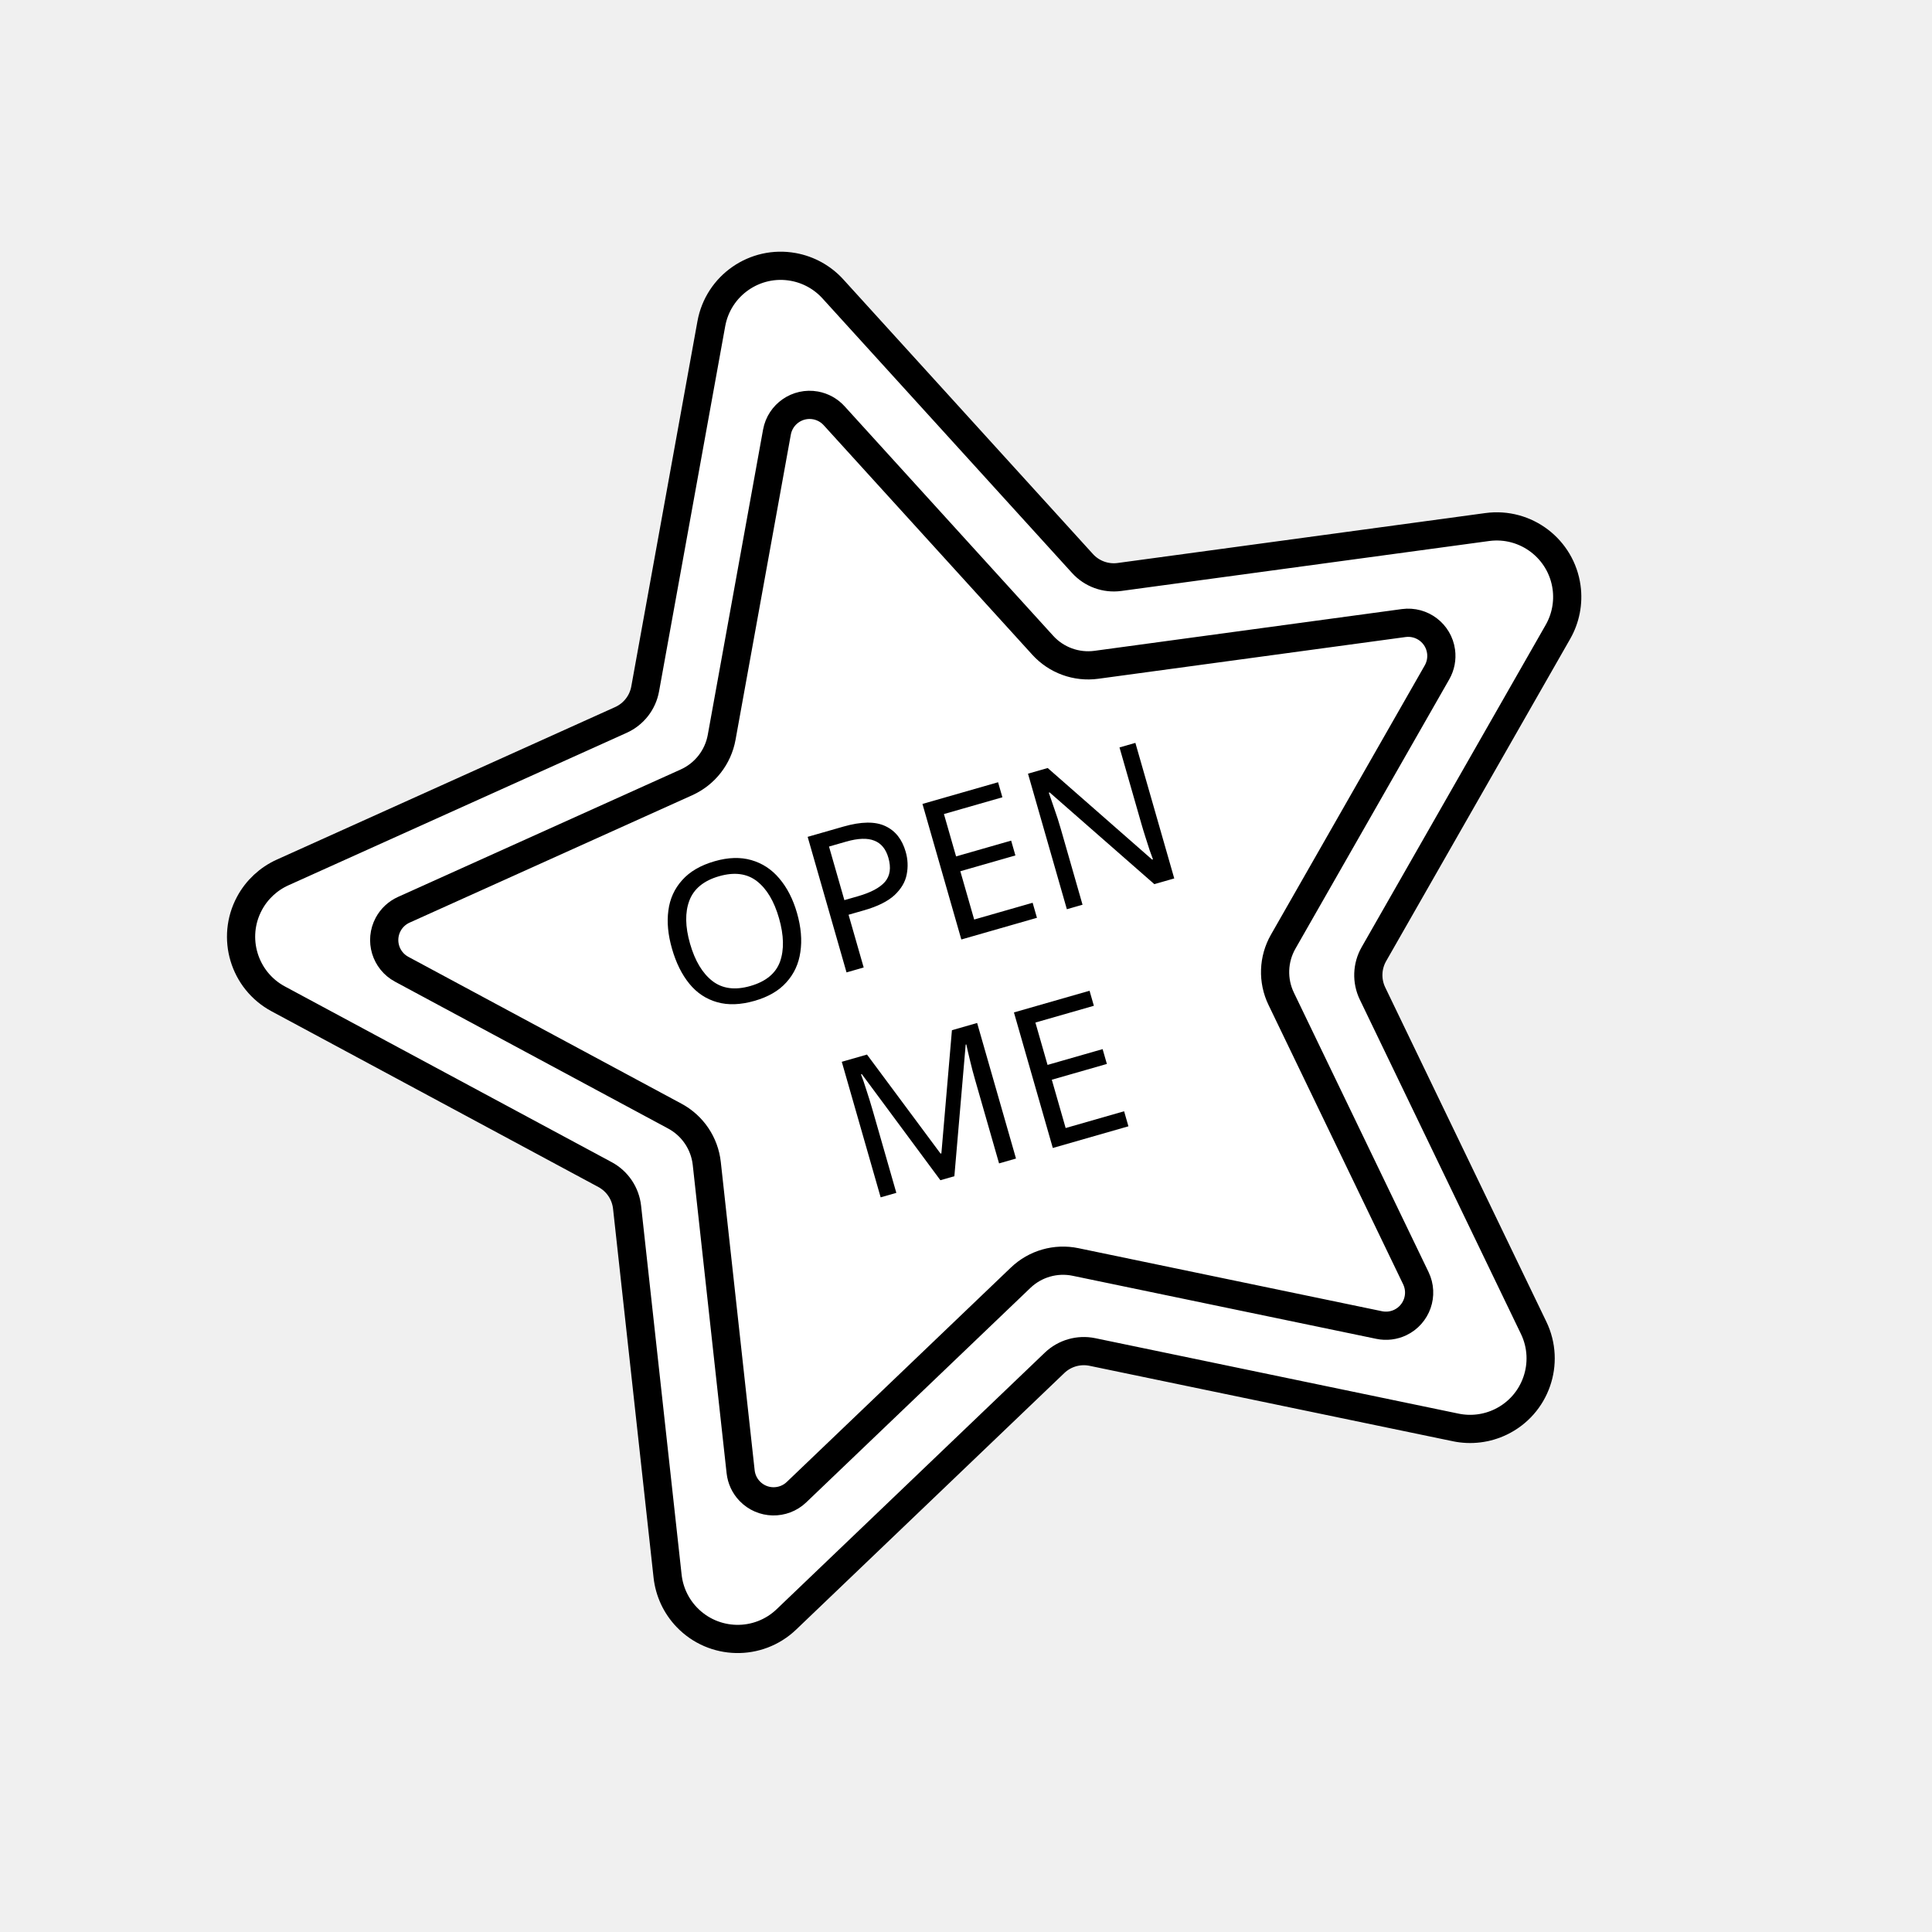
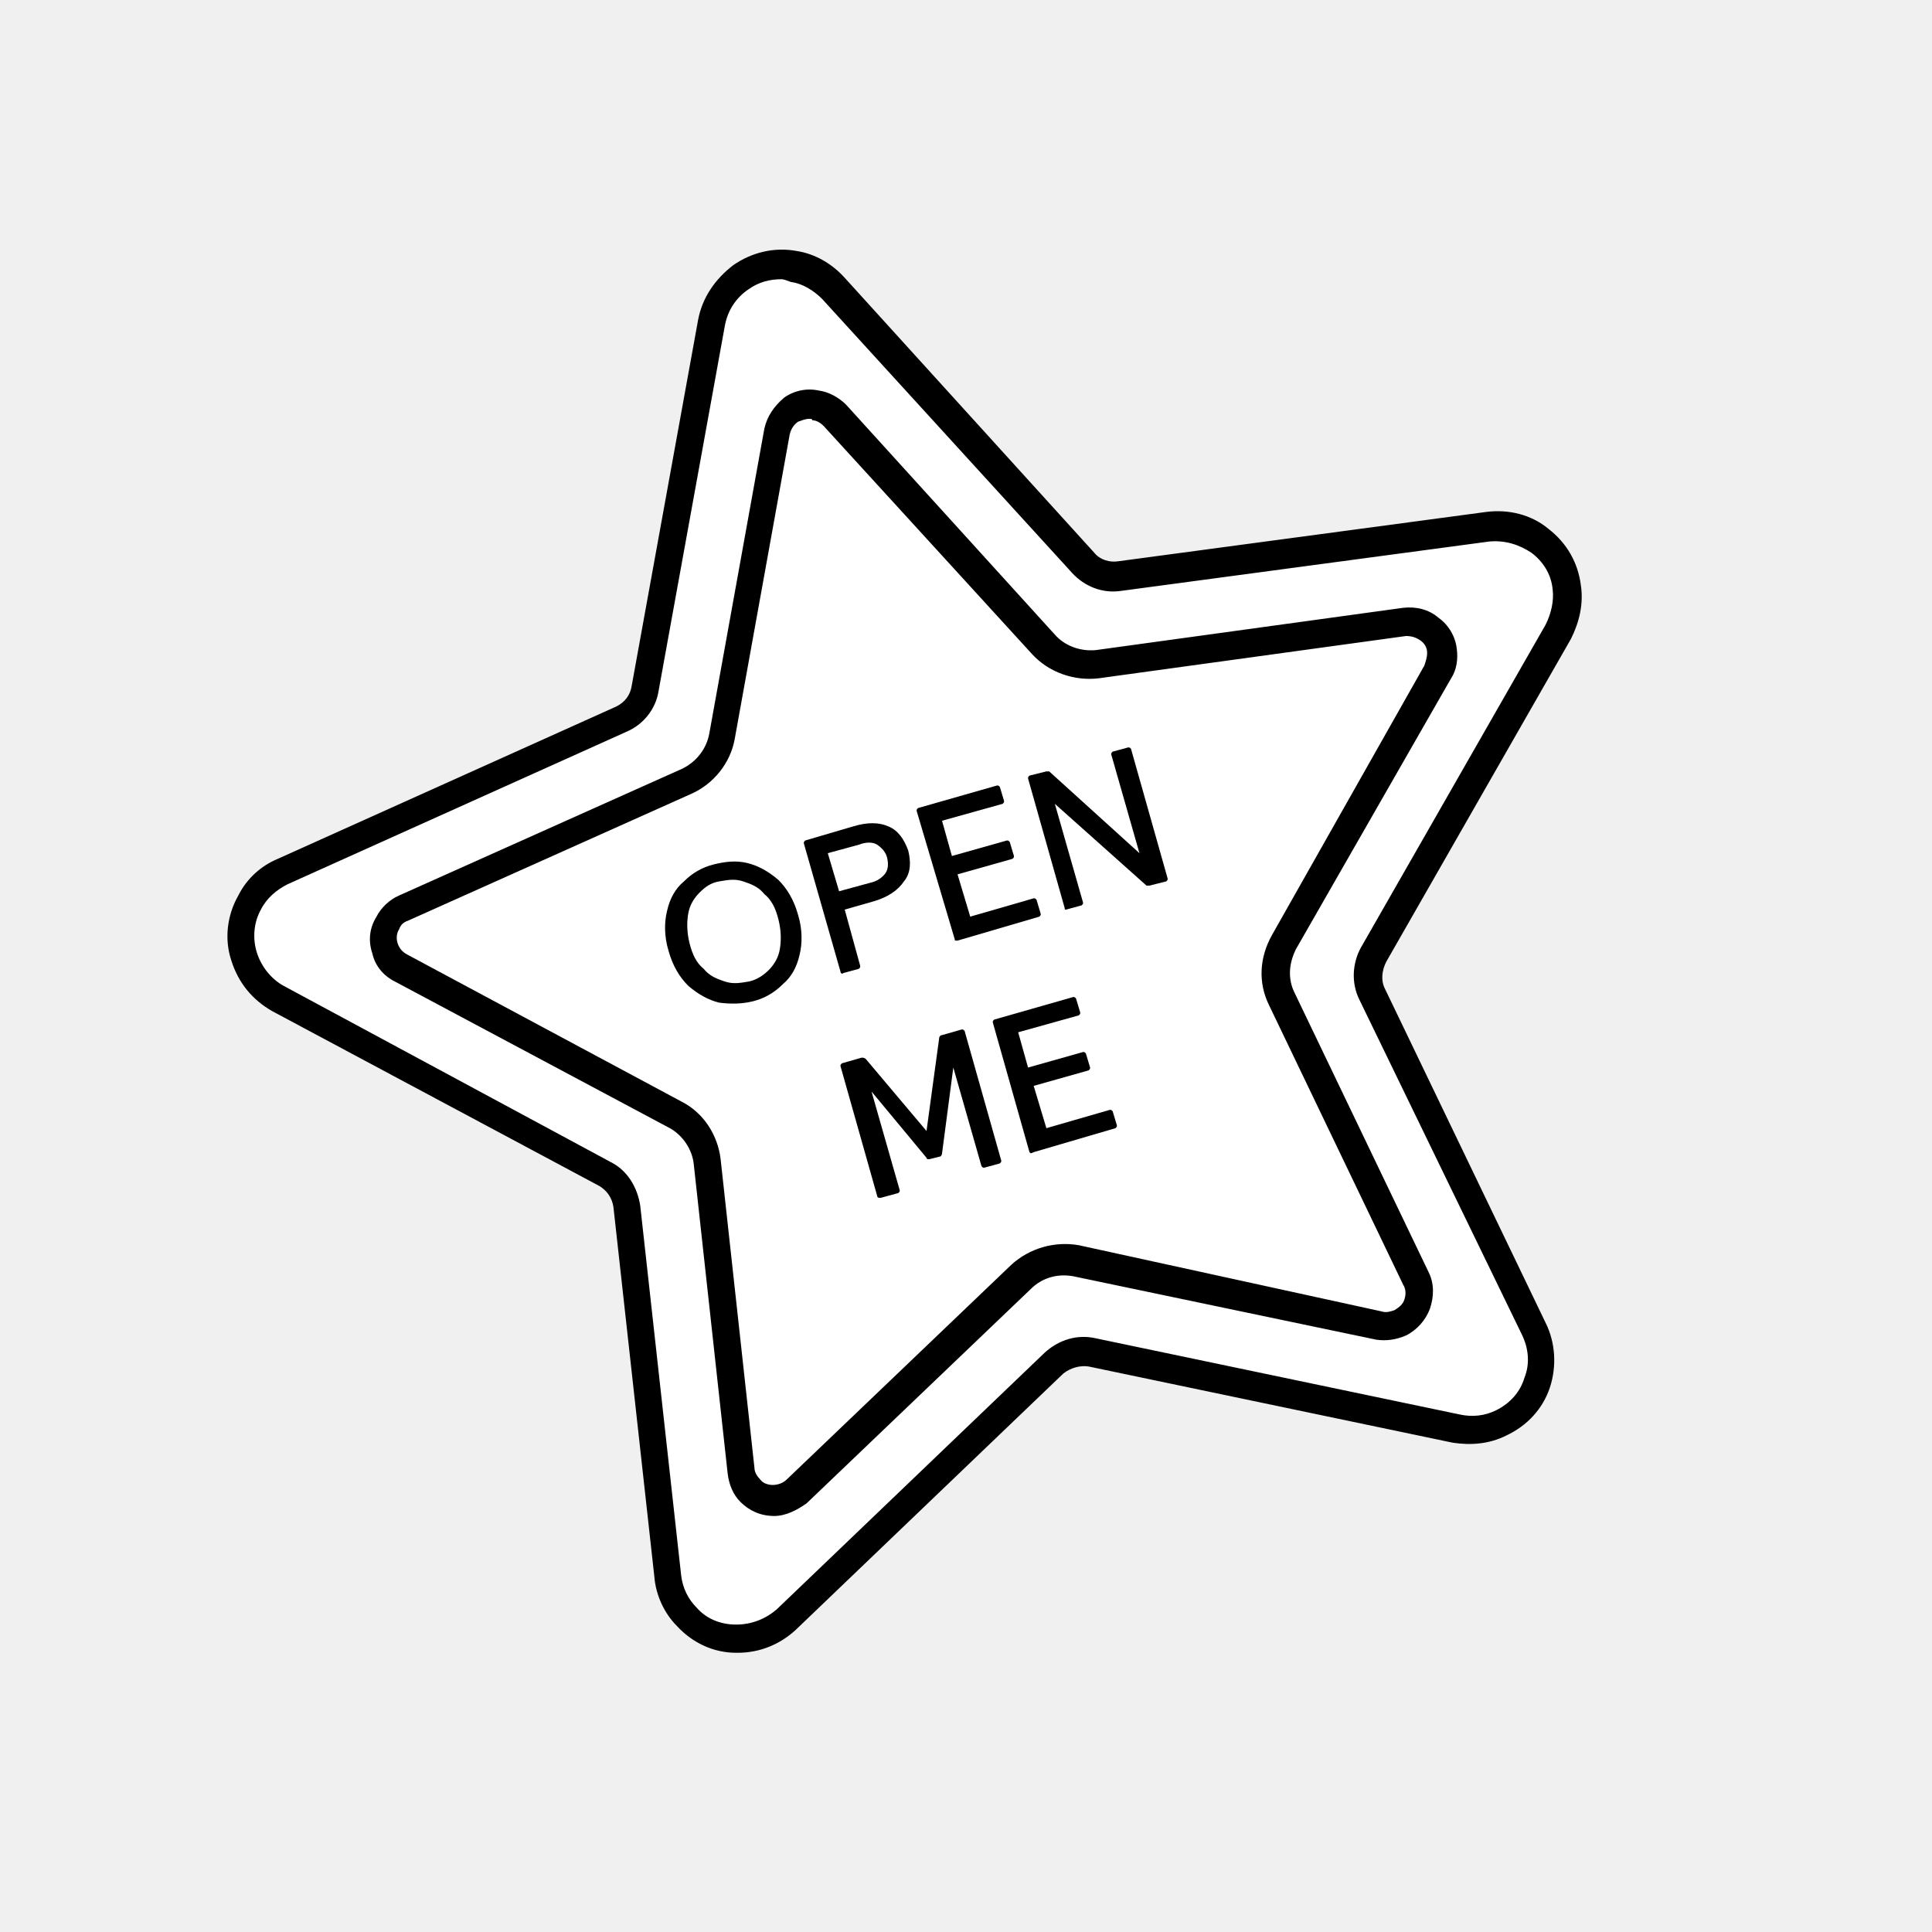
- <svg xmlns="http://www.w3.org/2000/svg" width="137" height="137" viewBox="0 0 137 137">
-   <g fill="none" fill-rule="evenodd">
-     <path fill="#FFF" stroke="#000" stroke-width="2" d="M66.424,17.333 C67.636,16.922 69.004,16.973 70.242,17.584 C71.228,18.071 72.026,18.869 72.513,19.855 L72.513,19.855 L84.16,43.453 C84.597,44.339 85.441,44.952 86.418,45.094 L86.418,45.094 L112.461,48.878 C113.827,49.077 114.984,49.811 115.749,50.836 C116.514,51.862 116.888,53.179 116.69,54.545 C116.532,55.634 116.019,56.639 115.232,57.407 L115.232,57.407 L96.387,75.776 C95.68,76.465 95.358,77.458 95.525,78.431 L95.525,78.431 L99.973,104.368 C100.207,105.729 99.866,107.056 99.127,108.1 C98.389,109.145 97.251,109.908 95.89,110.141 C94.807,110.327 93.692,110.151 92.718,109.639 L92.718,109.639 L69.425,97.393 C68.551,96.934 67.507,96.934 66.633,97.393 L66.633,97.393 L43.34,109.639 C42.118,110.281 40.752,110.368 39.53,109.988 C38.308,109.608 37.231,108.762 36.588,107.54 C36.076,106.567 35.9,105.452 36.086,104.368 L36.086,104.368 L40.534,78.431 C40.701,77.458 40.379,76.465 39.672,75.776 L39.672,75.776 L20.827,57.407 C19.838,56.443 19.334,55.17 19.318,53.89 C19.301,52.611 19.773,51.325 20.737,50.336 C21.504,49.549 22.51,49.037 23.598,48.878 L23.598,48.878 L49.64,45.094 C50.618,44.952 51.462,44.339 51.899,43.453 L51.899,43.453 L63.546,19.855 C64.157,18.617 65.212,17.743 66.424,17.333 Z" transform="rotate(-16 68.03 68.03)" />
-     <path fill="#FFF" stroke="#000" stroke-width="2" d="M67.245,27.346 C67.815,27.153 68.458,27.177 69.041,27.464 C69.504,27.693 69.88,28.068 70.109,28.532 L70.109,28.532 L79.843,48.255 C80.476,49.539 81.702,50.43 83.119,50.636 L83.119,50.636 L104.885,53.798 C105.527,53.892 106.071,54.237 106.431,54.719 C106.791,55.201 106.967,55.821 106.873,56.464 C106.799,56.975 106.558,57.448 106.188,57.809 L106.188,57.809 L90.438,73.161 C89.412,74.161 88.944,75.601 89.187,77.013 L89.187,77.013 L92.905,98.691 C93.014,99.331 92.854,99.955 92.507,100.446 C92.159,100.937 91.624,101.296 90.984,101.406 C90.475,101.493 89.95,101.41 89.493,101.17 L89.493,101.17 L70.025,90.935 C68.757,90.268 67.243,90.268 65.975,90.935 L65.975,90.935 L46.507,101.17 C45.933,101.472 45.29,101.512 44.715,101.334 C44.14,101.155 43.634,100.757 43.332,100.182 C43.091,99.725 43.008,99.2 43.095,98.691 L43.095,98.691 L46.813,77.013 C47.056,75.601 46.588,74.161 45.562,73.161 L45.562,73.161 L29.812,57.809 C29.347,57.356 29.11,56.757 29.102,56.155 C29.095,55.554 29.317,54.949 29.77,54.484 C30.131,54.114 30.604,53.873 31.115,53.798 L31.115,53.798 L52.881,50.636 C54.298,50.43 55.524,49.539 56.157,48.255 L56.157,48.255 L65.891,28.532 C66.179,27.95 66.675,27.539 67.245,27.346 Z" transform="rotate(-16 68 68)" />
-     <text fill="#000" font-family="RelativePro-Medium, Relative Pro" font-size="14" font-weight="400" transform="rotate(-16 67.03 69.03)">
-       <tspan x="48.029" y="67.029">OPEN</tspan>
-       <tspan x="56.891" y="83.029">ME</tspan>
-     </text>
+ <svg xmlns="http://www.w3.org/2000/svg" version="1.1" id="Layer_1" x="0px" y="0px" viewBox="0 0 137 137" style="enable-background:new 0 0 137 137;" xml:space="preserve">
+   <style type="text/css">
+ 	.st0{fill-rule:evenodd;clip-rule:evenodd;fill:#FFFFFF;}
+ 	.st1{enable-background:new    ;}
+ </style>
+   <g>
+     <path class="st0" d="M52.5,19.7c1.1-0.7,2.4-1.1,3.7-0.8c1.1,0.2,2.1,0.7,2.8,1.6l0,0L76.8,40c0.7,0.7,1.6,1.1,2.6,1l0,0l26.1-3.5   c1.4-0.2,2.7,0.2,3.7,1c1,0.8,1.7,1.9,1.9,3.3c0.1,1.1-0.1,2.2-0.6,3.2l0,0L97.4,67.7c-0.5,0.9-0.5,1.9-0.1,2.8l0,0l11.4,23.7   c0.6,1.2,0.6,2.6,0.2,3.8s-1.3,2.3-2.5,2.9c-1,0.5-2.1,0.6-3.2,0.4l0,0l-25.8-5.4c-1-0.2-2,0.1-2.7,0.8l0,0l-19,18.2   c-1,1-2.3,1.4-3.6,1.4c-1.3,0-2.5-0.5-3.5-1.5c-0.8-0.8-1.2-1.8-1.4-2.9l0,0l-2.9-26.2c-0.1-1-0.7-1.8-1.6-2.3l0,0L19.7,70.8   c-1.2-0.7-2.1-1.7-2.4-3c-0.4-1.2-0.3-2.6,0.4-3.8c0.5-1,1.3-1.7,2.3-2.2l0,0l24-10.8c0.9-0.4,1.5-1.2,1.7-2.2l0,0L50.4,23   C50.7,21.6,51.5,20.5,52.5,19.7z" />
+     <path d="M52.3,117.2c0,0-0.1,0-0.1,0c-1.6,0-3.1-0.7-4.2-1.9c-0.9-0.9-1.5-2.2-1.6-3.5l-2.9-26.2c-0.1-0.7-0.5-1.2-1-1.5L19.3,71.7   c-1.4-0.8-2.4-2-2.9-3.6c-0.5-1.5-0.3-3.2,0.5-4.6c0.6-1.2,1.6-2.1,2.8-2.6l24-10.8c0.6-0.3,1-0.8,1.1-1.5l4.7-25.9   c0.3-1.6,1.2-2.9,2.5-3.9c1.3-0.9,2.9-1.3,4.5-1c1.3,0.2,2.5,0.9,3.4,1.9l17.7,19.5c0.4,0.5,1.1,0.7,1.7,0.6l26.1-3.5   c1.6-0.2,3.2,0.2,4.4,1.2c1.3,1,2.1,2.4,2.3,4c0.2,1.3-0.1,2.6-0.7,3.8L98.3,68.2c-0.3,0.6-0.4,1.3-0.1,1.9l11.4,23.7   c0.7,1.4,0.8,3.1,0.3,4.6c-0.5,1.5-1.6,2.7-3.1,3.4c-1.2,0.6-2.5,0.7-3.8,0.5l-25.8-5.4c-0.6-0.1-1.3,0.1-1.8,0.5l-19,18.2   C55.3,116.6,53.9,117.2,52.3,117.2z M55.4,19.8c-0.8,0-1.6,0.2-2.3,0.7c-0.9,0.6-1.5,1.5-1.7,2.6L46.7,49c-0.2,1.3-1.1,2.4-2.3,2.9   l-24,10.8c-0.8,0.4-1.5,1-1.9,1.8c-0.5,0.9-0.6,2-0.3,3c0.3,1,1,1.9,1.9,2.4l23.2,12.5c1.2,0.6,1.9,1.8,2.1,3.1l2.9,26.2   c0.1,0.9,0.5,1.7,1.1,2.3c0.7,0.8,1.7,1.2,2.8,1.2c1.1,0,2.1-0.4,2.9-1.1l19-18.2c1-0.9,2.3-1.3,3.6-1l25.8,5.4   c0.9,0.2,1.8,0.1,2.6-0.3c1-0.5,1.7-1.3,2-2.3c0.4-1,0.3-2.1-0.2-3.1L96.4,70.9c-0.6-1.2-0.5-2.6,0.1-3.7l13.1-22.9   c0.4-0.8,0.6-1.7,0.5-2.5c-0.1-1.1-0.7-2-1.5-2.6c-0.9-0.6-1.9-0.9-3-0.8l-26.1,3.5c-1.3,0.2-2.6-0.3-3.5-1.3L58.3,21.2   c-0.6-0.6-1.4-1.1-2.2-1.2C55.8,19.9,55.6,19.8,55.4,19.8z" />
+   </g>
+   <g>
+     <path class="st0" d="M56.1,29.1c0.5-0.3,1.1-0.5,1.8-0.4c0.5,0.1,1,0.3,1.3,0.7l0,0l14.8,16.3c1,1.1,2.4,1.6,3.8,1.4l0,0l21.8-3   c0.6-0.1,1.3,0.1,1.7,0.5c0.5,0.4,0.8,0.9,0.9,1.6c0.1,0.5,0,1-0.3,1.5l0,0L91,66.8c-0.7,1.2-0.8,2.8-0.1,4l0,0l9.5,19.8   c0.3,0.6,0.3,1.2,0.1,1.8c-0.2,0.6-0.6,1.1-1.2,1.3c-0.5,0.2-1,0.3-1.5,0.2l0,0l-21.5-4.5c-1.4-0.3-2.9,0.1-3.9,1.1l0,0l-15.9,15.2   c-0.5,0.4-1.1,0.7-1.7,0.7c-0.6,0-1.2-0.3-1.6-0.7c-0.4-0.4-0.6-0.9-0.6-1.4l0,0l-2.4-21.9c-0.2-1.4-1-2.7-2.3-3.4l0,0L28.5,68.7   c-0.6-0.3-1-0.8-1.1-1.4c-0.2-0.6-0.1-1.2,0.2-1.8c0.2-0.5,0.6-0.8,1.1-1l0,0l20.1-9c1.3-0.6,2.2-1.8,2.5-3.2l0,0l3.9-21.6   C55.2,30,55.6,29.5,56.1,29.1z" />
+     <path d="M54.9,107.5C54.8,107.5,54.8,107.5,54.9,107.5c-1,0-1.8-0.4-2.4-1c-0.5-0.5-0.8-1.2-0.9-2l-2.4-21.9   c-0.1-1.1-0.8-2.1-1.7-2.6L28,69.6c-0.8-0.4-1.4-1.1-1.6-2c-0.3-0.9-0.2-1.8,0.3-2.6c0.3-0.6,0.9-1.2,1.6-1.5l20.1-9   c1-0.5,1.7-1.4,1.9-2.5l3.9-21.6c0.2-0.9,0.7-1.6,1.4-2.2c0.7-0.5,1.6-0.7,2.5-0.5c0.7,0.1,1.4,0.5,1.9,1l14.8,16.3   c0.7,0.8,1.8,1.2,2.9,1.1l21.8-3c0.9-0.1,1.8,0.1,2.5,0.7c0.7,0.5,1.2,1.3,1.3,2.2c0.1,0.7,0,1.5-0.4,2.1L91.9,67.3   c-0.5,1-0.6,2.1-0.1,3.1l9.5,19.8c0.4,0.8,0.4,1.7,0.1,2.6c-0.3,0.8-0.9,1.5-1.7,1.9c-0.7,0.3-1.4,0.4-2.1,0.3l-21.5-4.5   c-1.1-0.2-2.2,0.1-3,0.9l-15.9,15.2C56.5,107.1,55.7,107.5,54.9,107.5z M57.4,29.7c-0.3,0-0.5,0.1-0.8,0.2   c-0.3,0.2-0.5,0.5-0.6,0.9l-3.9,21.6c-0.3,1.7-1.5,3.2-3.1,3.9l-20.1,9c-0.3,0.1-0.5,0.3-0.6,0.6c-0.2,0.3-0.2,0.7-0.1,1   c0.1,0.3,0.3,0.6,0.7,0.8l19.4,10.4c1.6,0.8,2.6,2.4,2.8,4.1l2.4,21.9c0,0.3,0.2,0.6,0.4,0.8c0.2,0.3,0.6,0.4,0.9,0.4   c0.3,0,0.7-0.1,1-0.4l15.9-15.2c1.3-1.2,3.1-1.7,4.8-1.4L98,93c0.3,0.1,0.6,0,0.9-0.1c0.3-0.2,0.6-0.4,0.7-0.8   c0.1-0.3,0.1-0.7-0.1-1L90,71.3c-0.8-1.6-0.7-3.4,0.2-5L101,47.2c0.1-0.3,0.2-0.6,0.2-0.9c0-0.4-0.2-0.7-0.5-0.9   c-0.3-0.2-0.6-0.3-1-0.3l-21.8,3c-1.7,0.2-3.5-0.4-4.7-1.7L58.4,30.2c-0.2-0.2-0.5-0.4-0.8-0.4C57.6,29.7,57.5,29.7,57.4,29.7z" />
+   </g>
+   <g class="st1">
+     <path d="M51,71.1c-0.8-0.2-1.5-0.6-2.2-1.2c-0.6-0.6-1.1-1.4-1.4-2.5c-0.3-1-0.3-2-0.1-2.8c0.2-0.9,0.6-1.6,1.2-2.1   c0.6-0.6,1.3-1,2.1-1.2c0.8-0.2,1.6-0.3,2.4-0.1c0.8,0.2,1.5,0.6,2.2,1.2c0.6,0.6,1.1,1.4,1.4,2.5c0.3,1,0.3,2,0.1,2.8   c-0.2,0.9-0.6,1.6-1.2,2.1c-0.6,0.6-1.3,1-2.1,1.2C52.6,71.2,51.8,71.2,51,71.1z M54.5,68.8c0.4-0.4,0.7-0.9,0.8-1.5   c0.1-0.6,0.1-1.3-0.1-2.1c-0.2-0.8-0.5-1.4-1-1.8c-0.4-0.5-0.9-0.7-1.5-0.9s-1.1-0.1-1.7,0s-1,0.4-1.4,0.8   c-0.4,0.4-0.7,0.9-0.8,1.5s-0.1,1.3,0.1,2.1c0.2,0.8,0.5,1.4,1,1.8c0.4,0.5,0.9,0.7,1.5,0.9s1.1,0.1,1.7,0   C53.6,69.5,54.1,69.2,54.5,68.8z" />
+     <path d="M59.6,68.9L57,59.8c0-0.1,0-0.1,0.1-0.2l3.4-1c1-0.3,1.8-0.3,2.5,0c0.7,0.3,1.1,0.9,1.4,1.7c0.2,0.8,0.2,1.6-0.3,2.2   c-0.4,0.6-1.1,1.1-2.1,1.4l-2.1,0.6l1.1,4c0,0.1,0,0.1-0.1,0.2L59.8,69C59.7,69.1,59.6,69,59.6,68.9z M61.7,62.6   c0.5-0.1,0.9-0.4,1.1-0.7c0.2-0.3,0.2-0.7,0.1-1.1c-0.1-0.4-0.4-0.7-0.7-0.9c-0.3-0.2-0.8-0.2-1.3,0l-2.2,0.6l0.8,2.7L61.7,62.6z" />
+     <path d="M67.7,66.6L65,57.5c0-0.1,0-0.1,0.1-0.2l5.6-1.6c0.1,0,0.1,0,0.2,0.1l0.3,1c0,0.1,0,0.1-0.1,0.2l-4.3,1.2l0.7,2.5l3.9-1.1   c0.1,0,0.1,0,0.2,0.1l0.3,1c0,0.1,0,0.1-0.1,0.2l-3.9,1.1l0.9,3l4.5-1.3c0.1,0,0.1,0,0.2,0.1l0.3,1c0,0.1,0,0.1-0.1,0.2l-5.8,1.7   C67.7,66.7,67.7,66.7,67.7,66.6z" />
+     <path d="M75.5,64.4l-2.6-9.2c0-0.1,0-0.1,0.1-0.2l1.2-0.3c0.1,0,0.2,0,0.2,0l6.4,5.8l-2-7c0-0.1,0-0.1,0.1-0.2L80,53   c0.1,0,0.1,0,0.2,0.1l2.6,9.2c0,0.1,0,0.1-0.1,0.2l-1.2,0.3c-0.1,0-0.2,0-0.2,0L74.8,57l2,7c0,0.1,0,0.1-0.1,0.2l-1.1,0.3   C75.5,64.5,75.5,64.5,75.5,64.4z" />
+   </g>
+   <g>
+ </g>
+   <g class="st1">
+     <path d="M62.2,84.8l-2.6-9.2c0-0.1,0-0.1,0.1-0.2l1.4-0.4c0.1,0,0.2,0,0.3,0.1l4.3,5.1l0.9-6.6c0-0.1,0.1-0.2,0.2-0.2l1.4-0.4   c0.1,0,0.1,0,0.2,0.1l2.6,9.2c0,0.1,0,0.1-0.1,0.2l-1.1,0.3c-0.1,0-0.1,0-0.2-0.1l-2-7l-0.8,6.1c0,0.1-0.1,0.2-0.1,0.2l-0.8,0.2   c-0.1,0-0.2,0-0.2-0.1l-3.9-4.7l2,7c0,0.1,0,0.1-0.1,0.2l-1.1,0.3C62.3,85,62.2,84.9,62.2,84.8z" />
+     <path d="M73,81.7l-2.6-9.2c0-0.1,0-0.1,0.1-0.2l5.6-1.6c0.1,0,0.1,0,0.2,0.1l0.3,1c0,0.1,0,0.1-0.1,0.2l-4.3,1.2l0.7,2.5l3.9-1.1   c0.1,0,0.1,0,0.2,0.1l0.3,1c0,0.1,0,0.1-0.1,0.2l-3.9,1.1l0.9,3l4.5-1.3c0.1,0,0.1,0,0.2,0.1l0.3,1c0,0.1,0,0.1-0.1,0.2l-5.8,1.7   C73.1,81.8,73.1,81.8,73,81.7z" />
  </g>
</svg>
